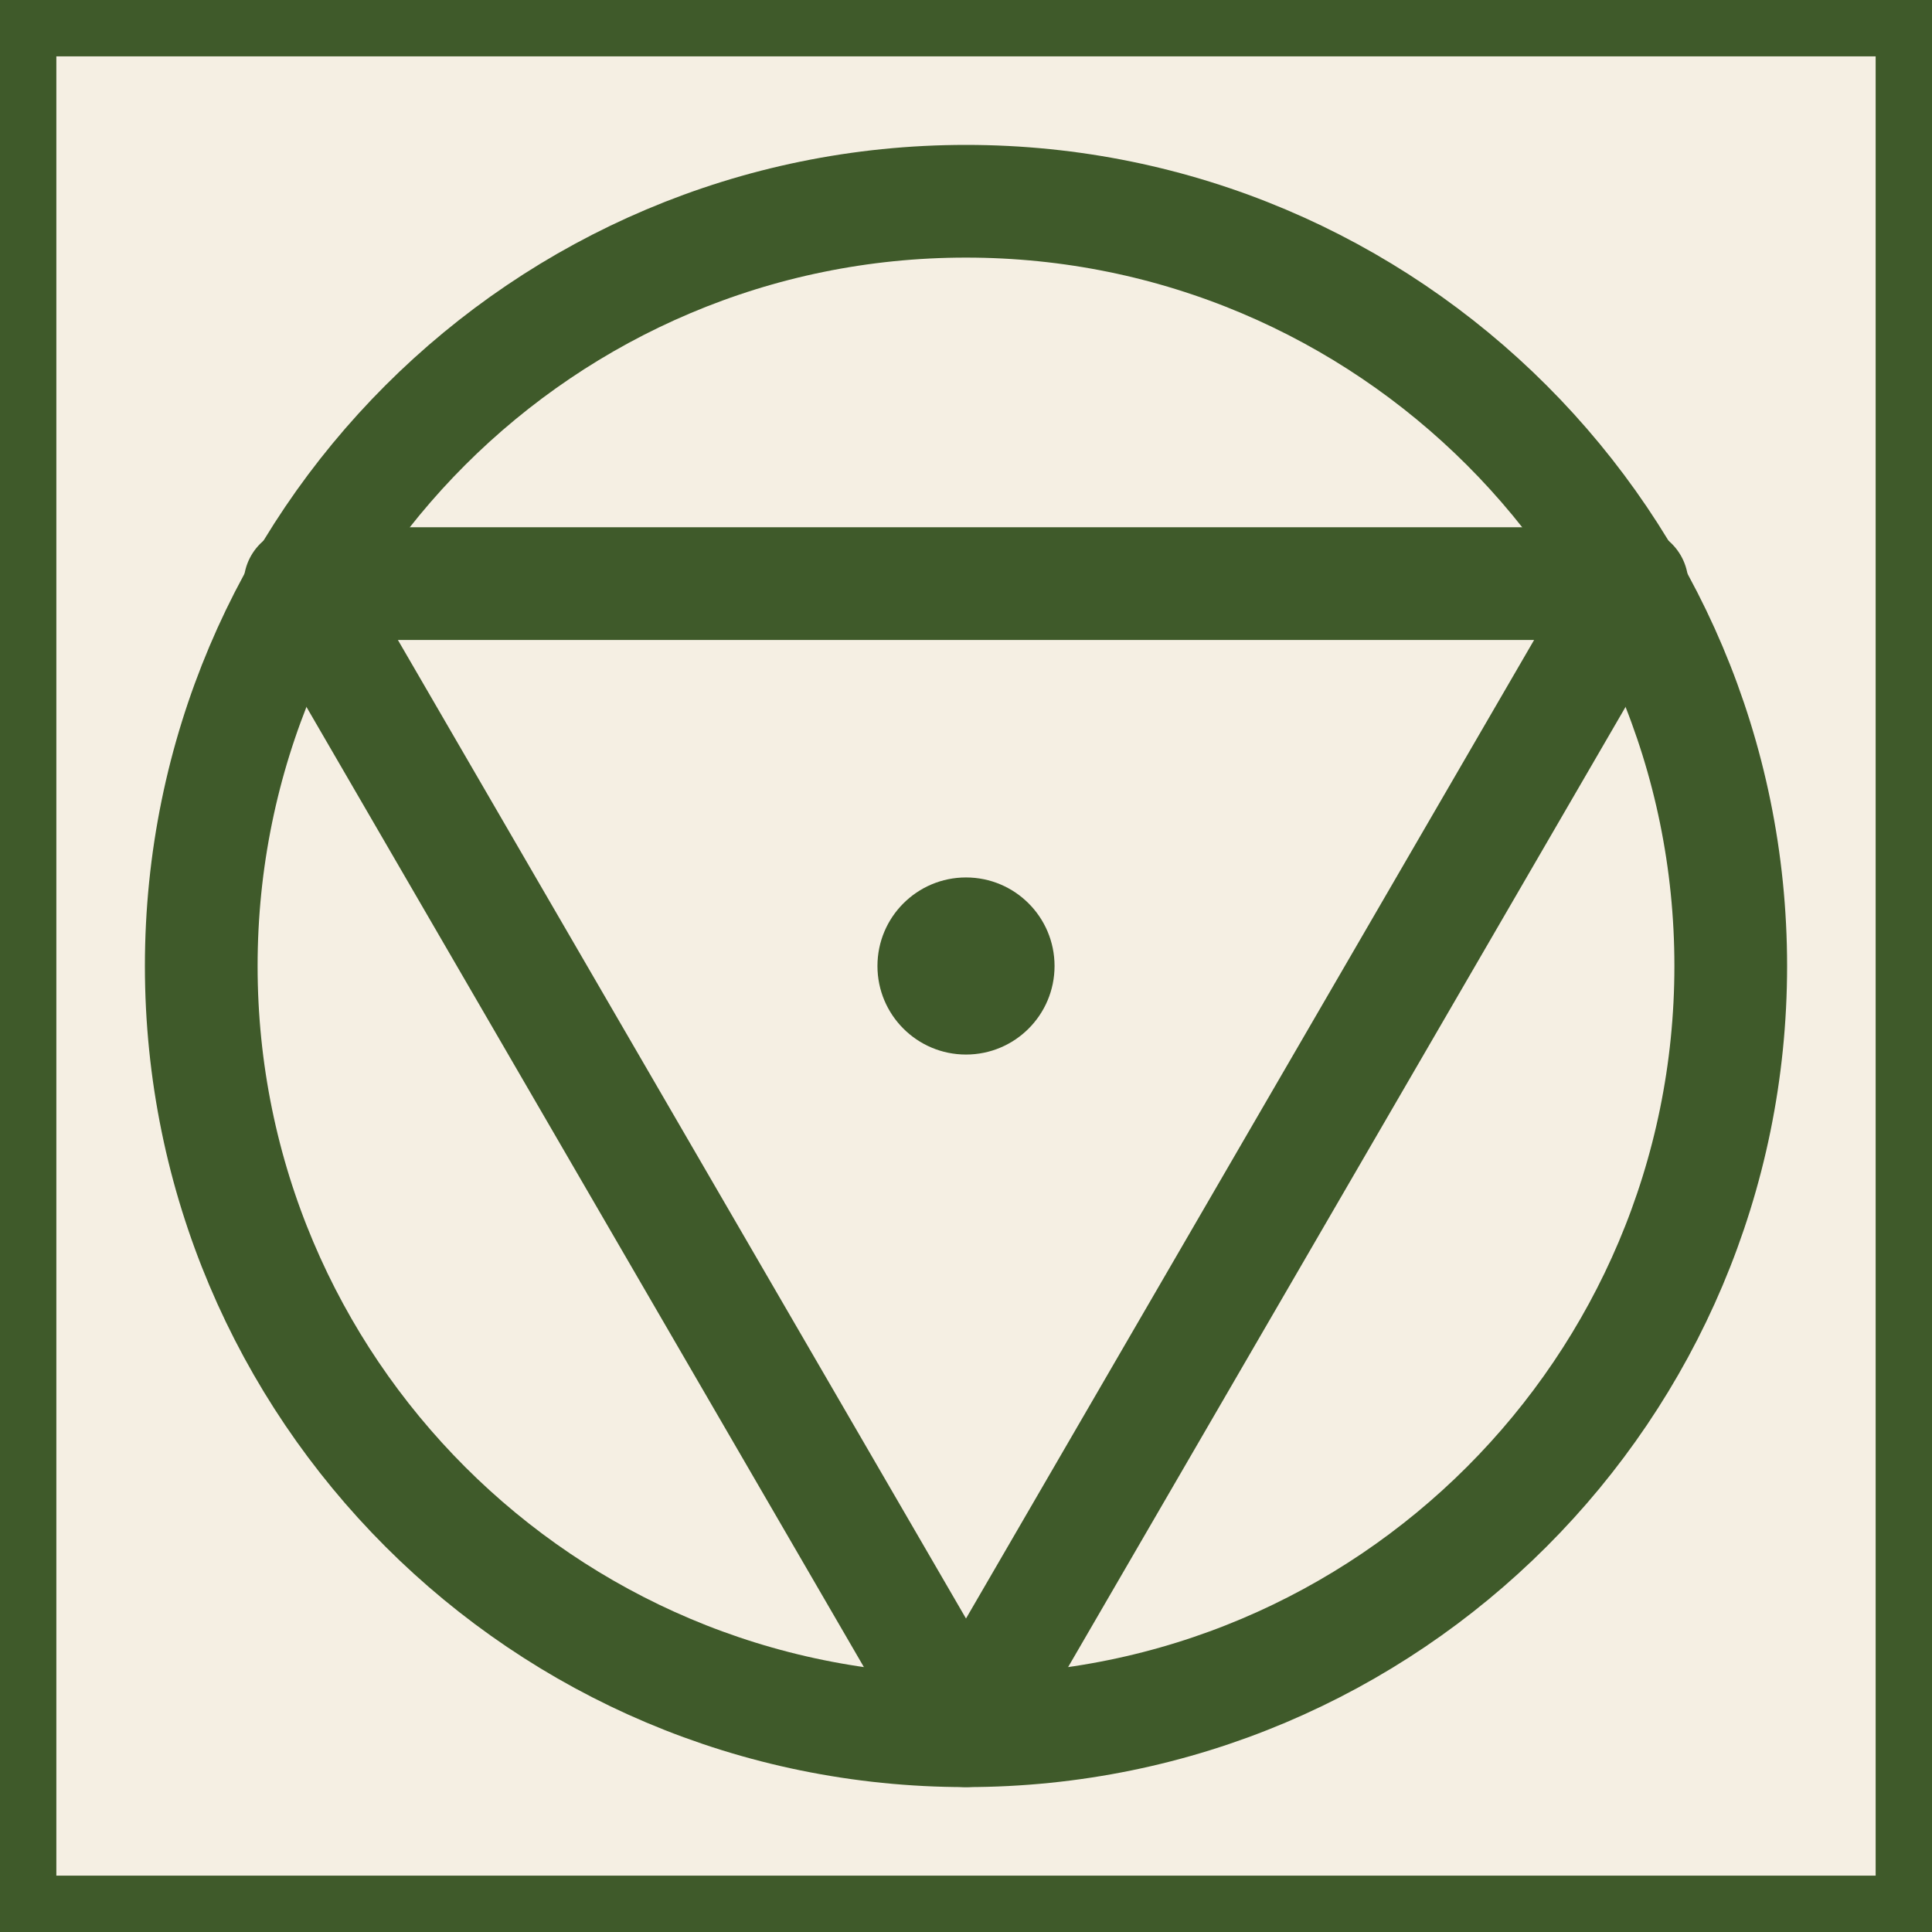
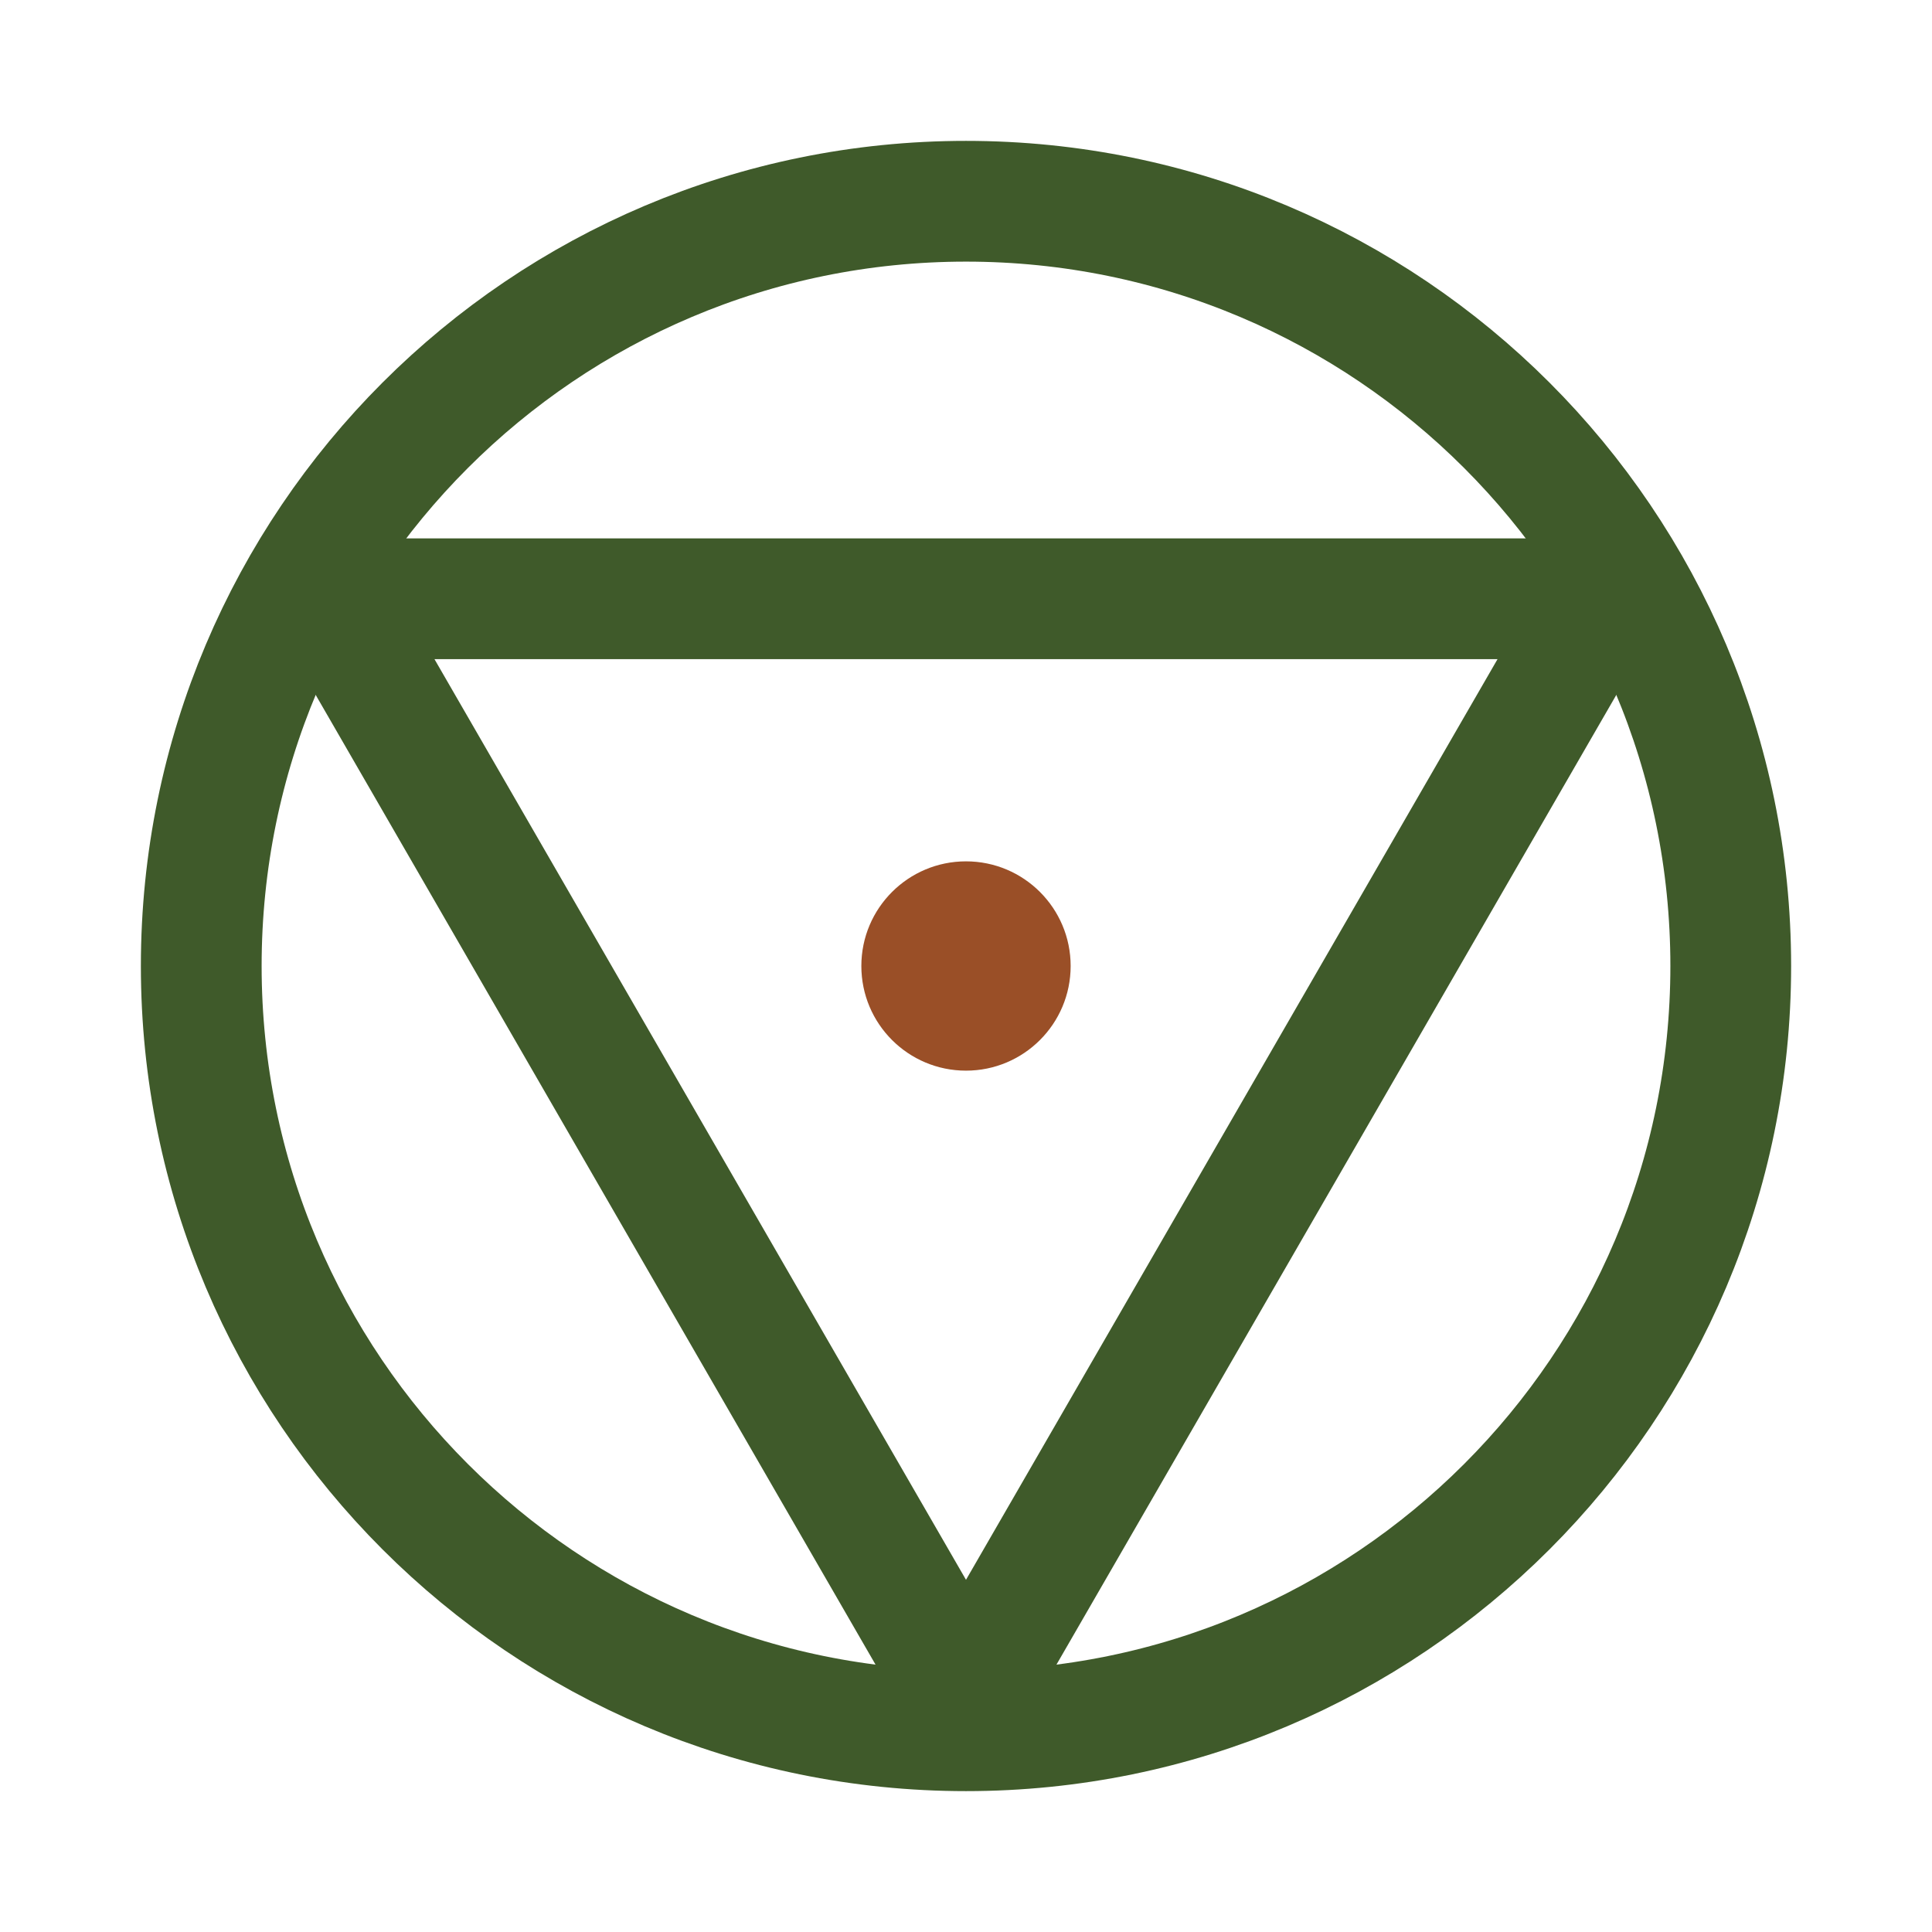
- <svg xmlns="http://www.w3.org/2000/svg" width="64" height="64" viewBox="0 0 24 24" fill="none" stroke="#3f5a2a" stroke-width="1.4" stroke-linecap="round" stroke-linejoin="round">
-   <rect width="24" height="24" fill="#f5efe3" />
+ <svg xmlns="http://www.w3.org/2000/svg" width="64" height="64" viewBox="0 0 24 24" fill="none" stroke="#3f5a2a" stroke-width="1.5" stroke-linecap="round" stroke-linejoin="round">
+   <style>@media (prefers-color-scheme: dark){svg{stroke:#a3c473}circle[fill]{fill:#d8835a}}</style>
  <circle cx="12" cy="12" r="9.5" />
-   <path d="M12 21.5 L3.727 7.25 L20.273 7.25 Z" />
-   <circle cx="12" cy="12" r="1.1" fill="#3f5a2a" stroke="none" />
+   <path d="M12 21.125 L4.098 7.438 L19.902 7.438 Z" />
+   <circle cx="12" cy="12" r="1.3" fill="#9a4f27" stroke="none" />
</svg>
